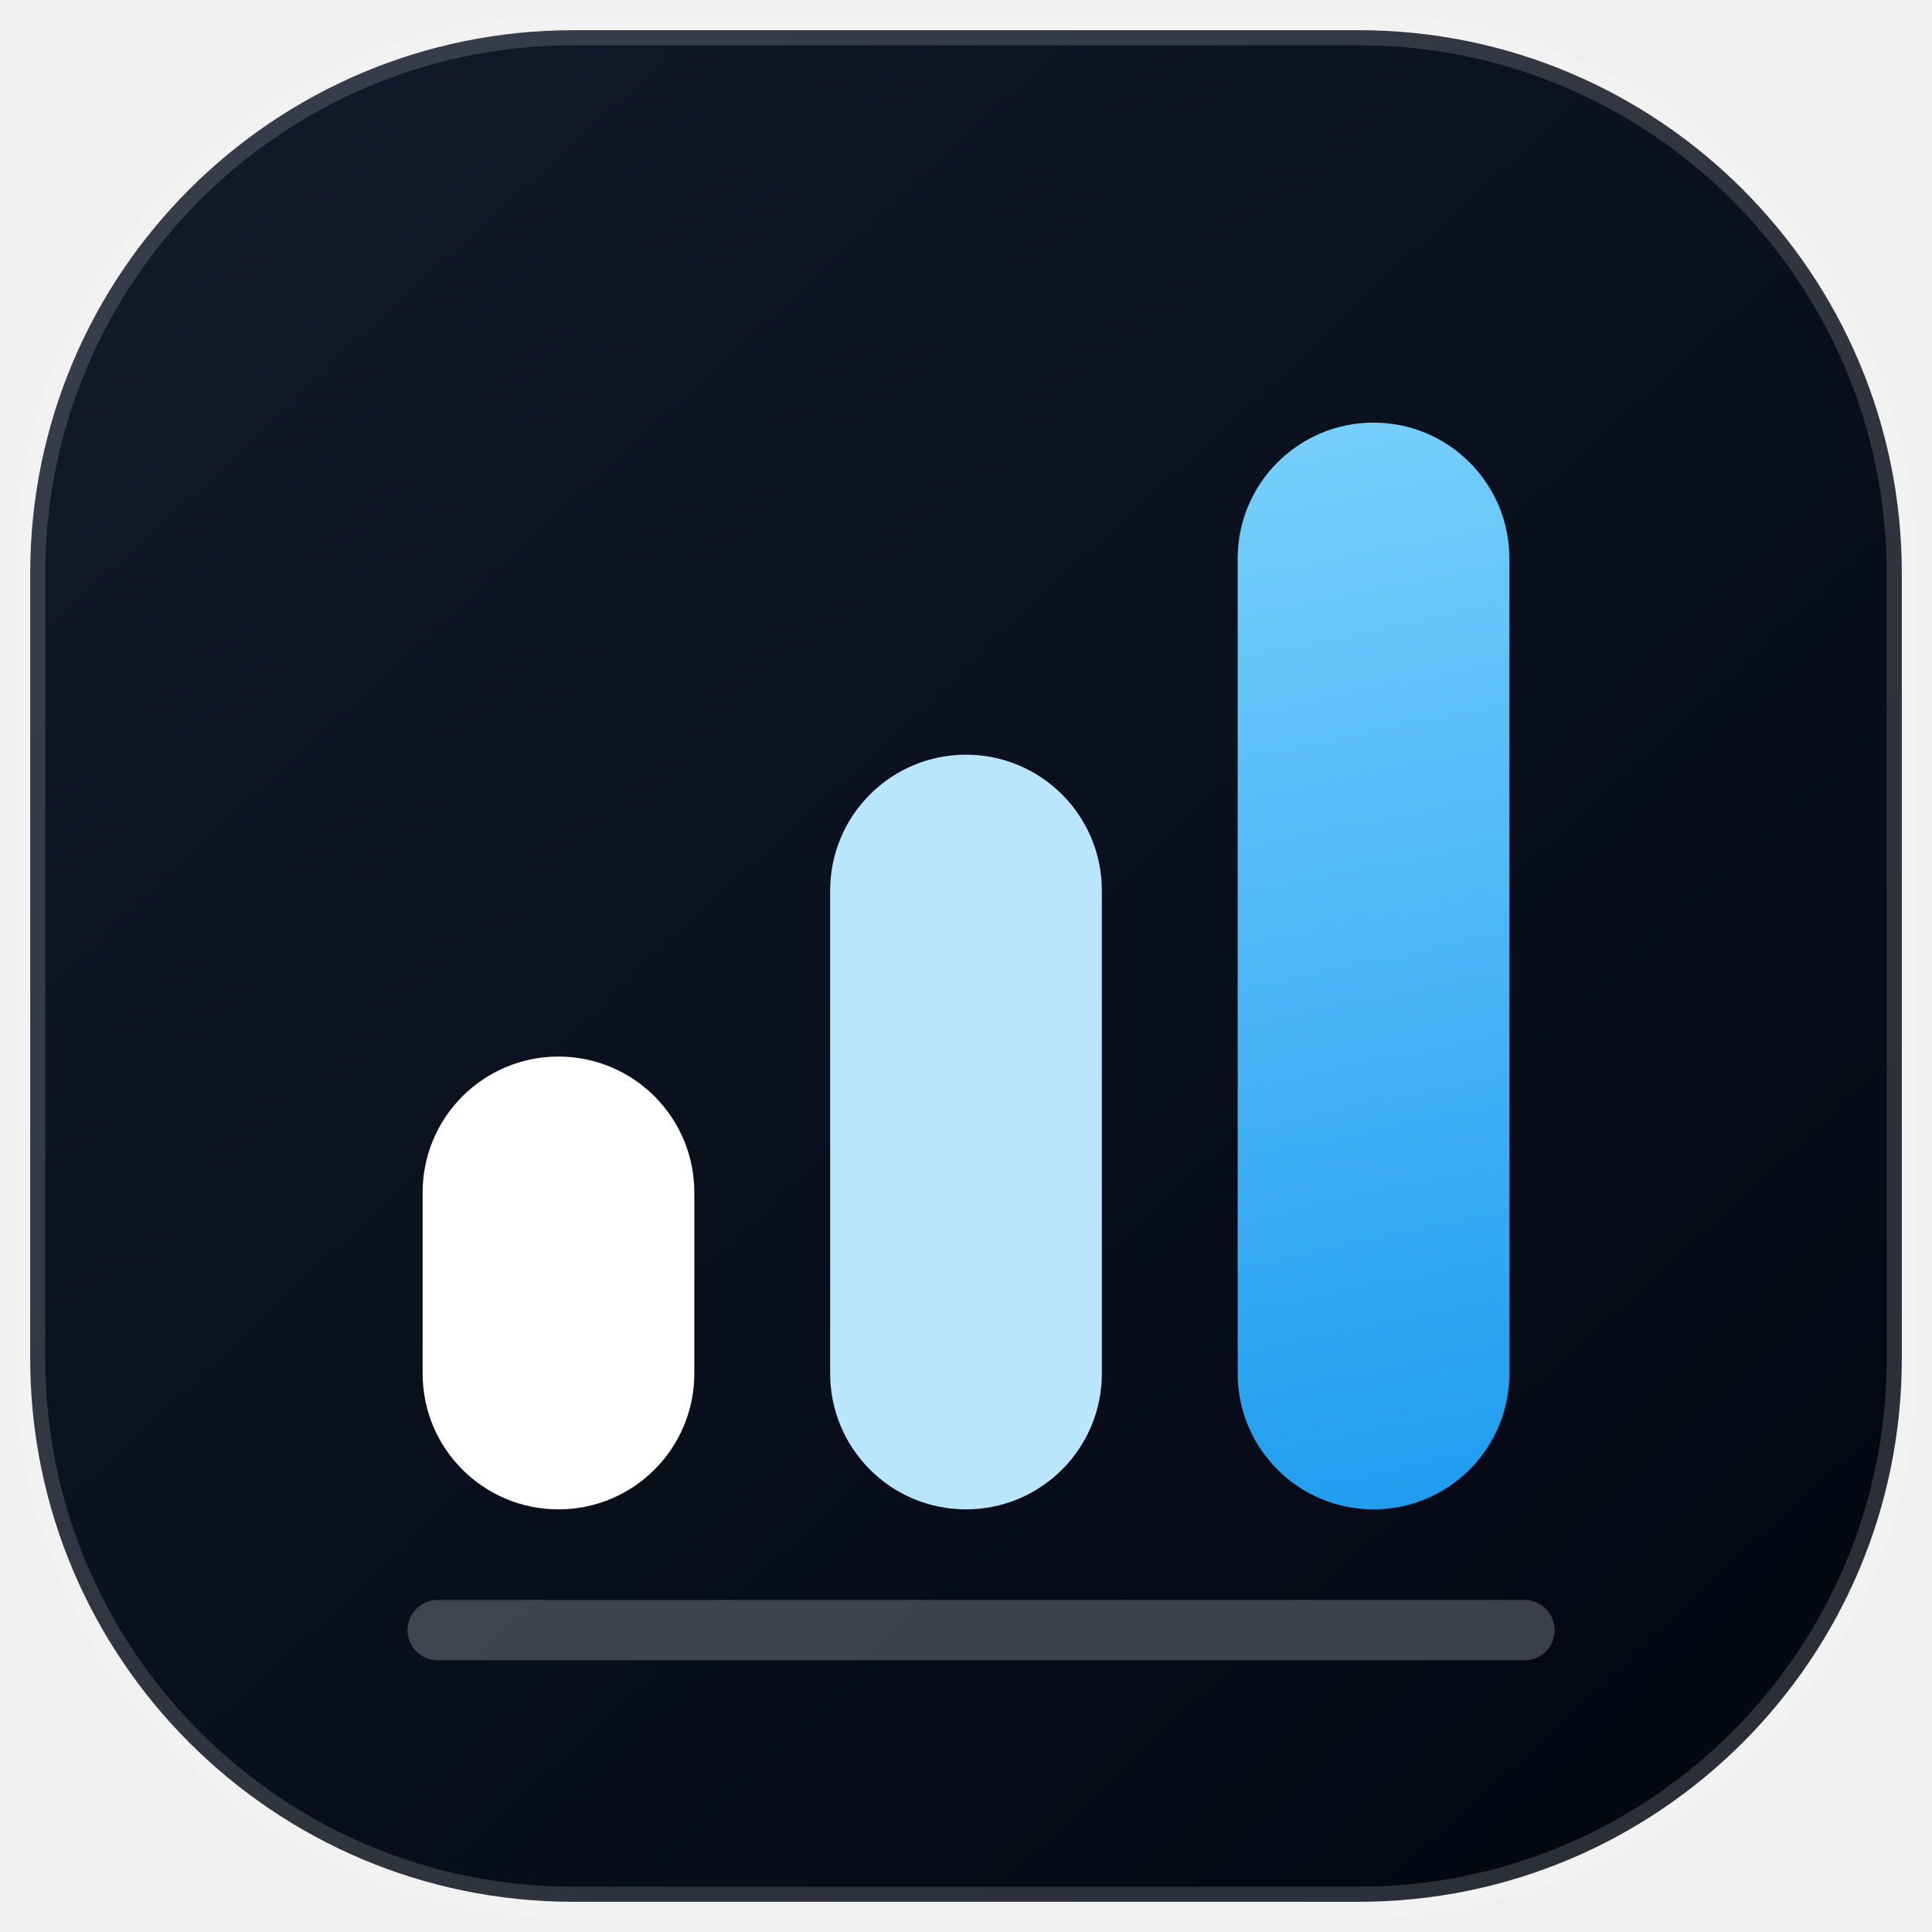
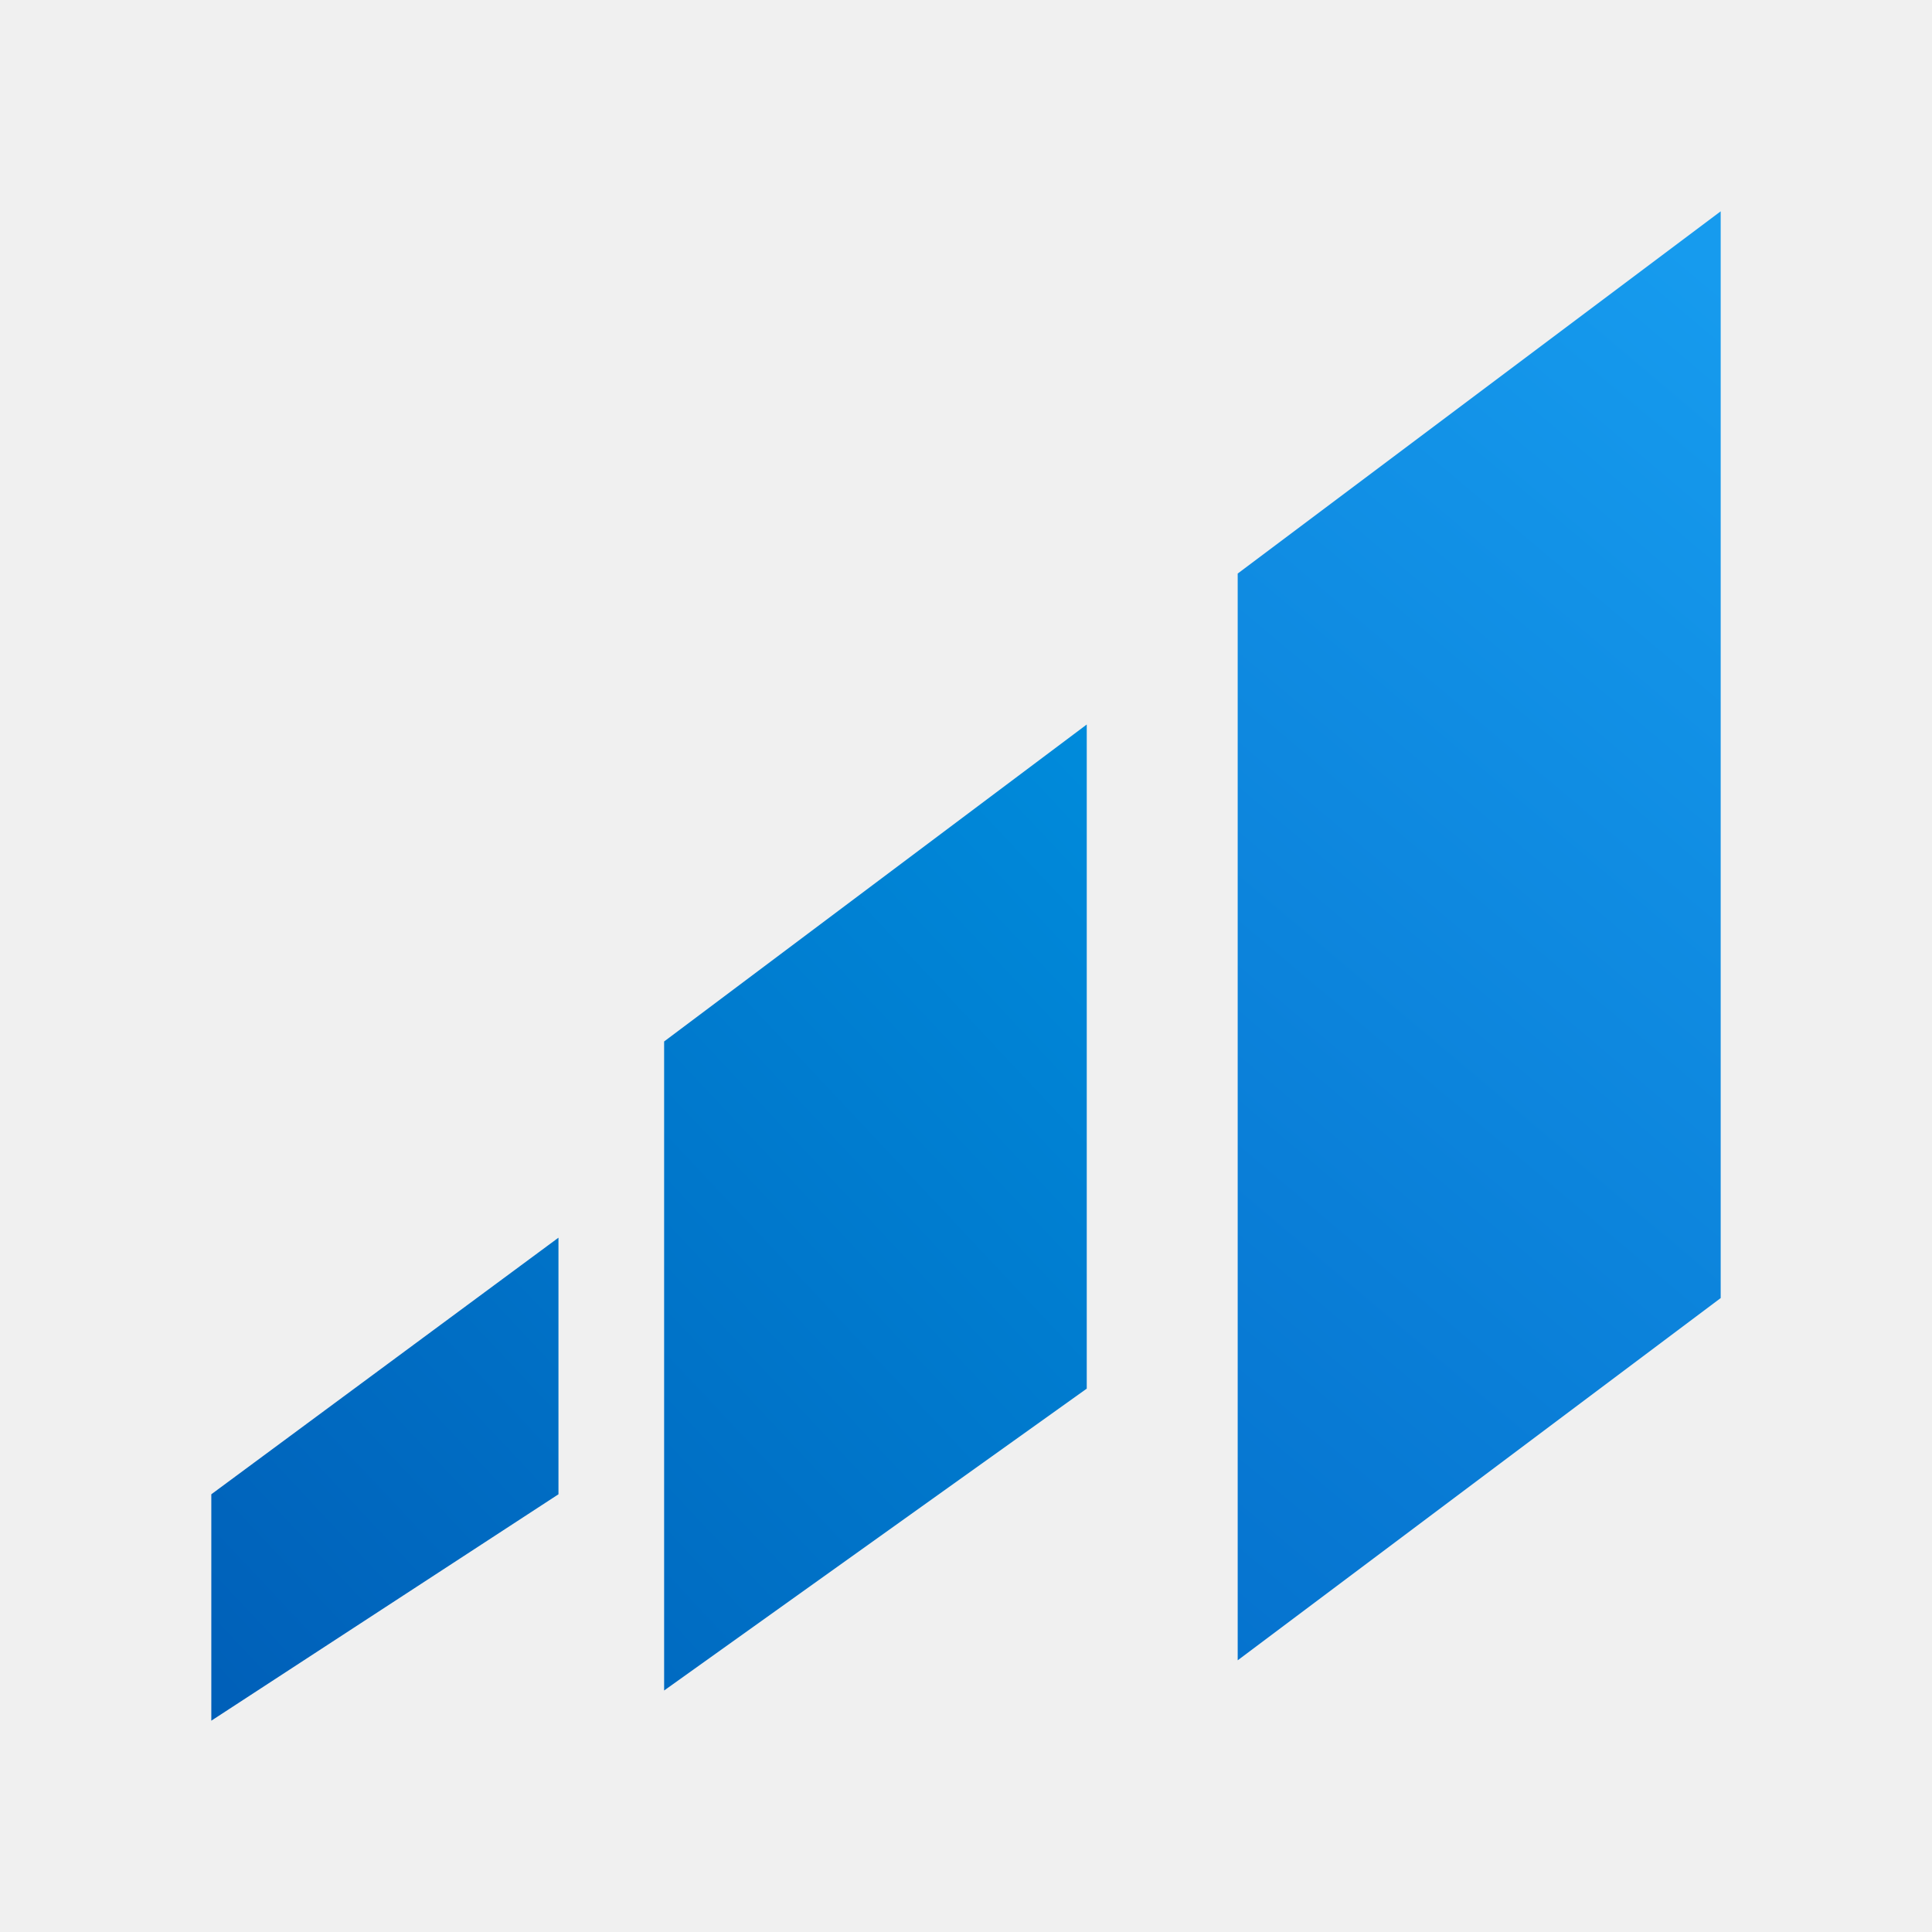
<svg xmlns="http://www.w3.org/2000/svg" viewBox="0 0 64 64" role="img" aria-labelledby="title desc">
  <defs>
-     <linearGradient id="surface" x1="8" y1="6" x2="58" y2="60" gradientUnits="userSpaceOnUse">
-       <stop stop-color="#111827" />
-       <stop offset="1" stop-color="#030712" />
+     <linearGradient id="g1" x1="5" y1="55" x2="55" y2="8" gradientUnits="userSpaceOnUse">
+       <stop stop-color="#005FB8" />
+       <stop offset="1" stop-color="#00A4EF" />
    </linearGradient>
-     <linearGradient id="blue" x1="40" y1="12" x2="48" y2="51" gradientUnits="userSpaceOnUse">
-       <stop stop-color="#7DD3FC" />
-       <stop offset="1" stop-color="#1D9BF0" />
+     <linearGradient id="g2" x1="20" y1="55" x2="58" y2="10" gradientUnits="userSpaceOnUse">
+       <stop stop-color="#0067C5" />
+       <stop offset="1" stop-color="#169BEE" />
    </linearGradient>
  </defs>
-   <rect x="1" y="1" width="62" height="62" rx="18" fill="url(#surface)" stroke="#FFFFFF" stroke-opacity=".16" />
-   <rect x="14" y="35" width="9" height="15" rx="4.5" fill="#FFFFFF" />
-   <rect x="27.5" y="25" width="9" height="25" rx="4.5" fill="#BAE6FD" />
-   <rect x="41" y="14" width="9" height="36" rx="4.5" fill="url(#blue)" />
-   <path d="M14.5 54H50.5" stroke="#FFFFFF" stroke-opacity=".22" stroke-width="2" stroke-linecap="round" />
+   <path d="M7 49.5 18.5 41v8.5L7 57Z" fill="url(#g1)" />
+   <path d="M22 34.5 36 24v22L22 56Z" fill="url(#g1)" />
+   <path d="M41 19 57 7v36L41 55Z" fill="url(#g2)" />
</svg>
